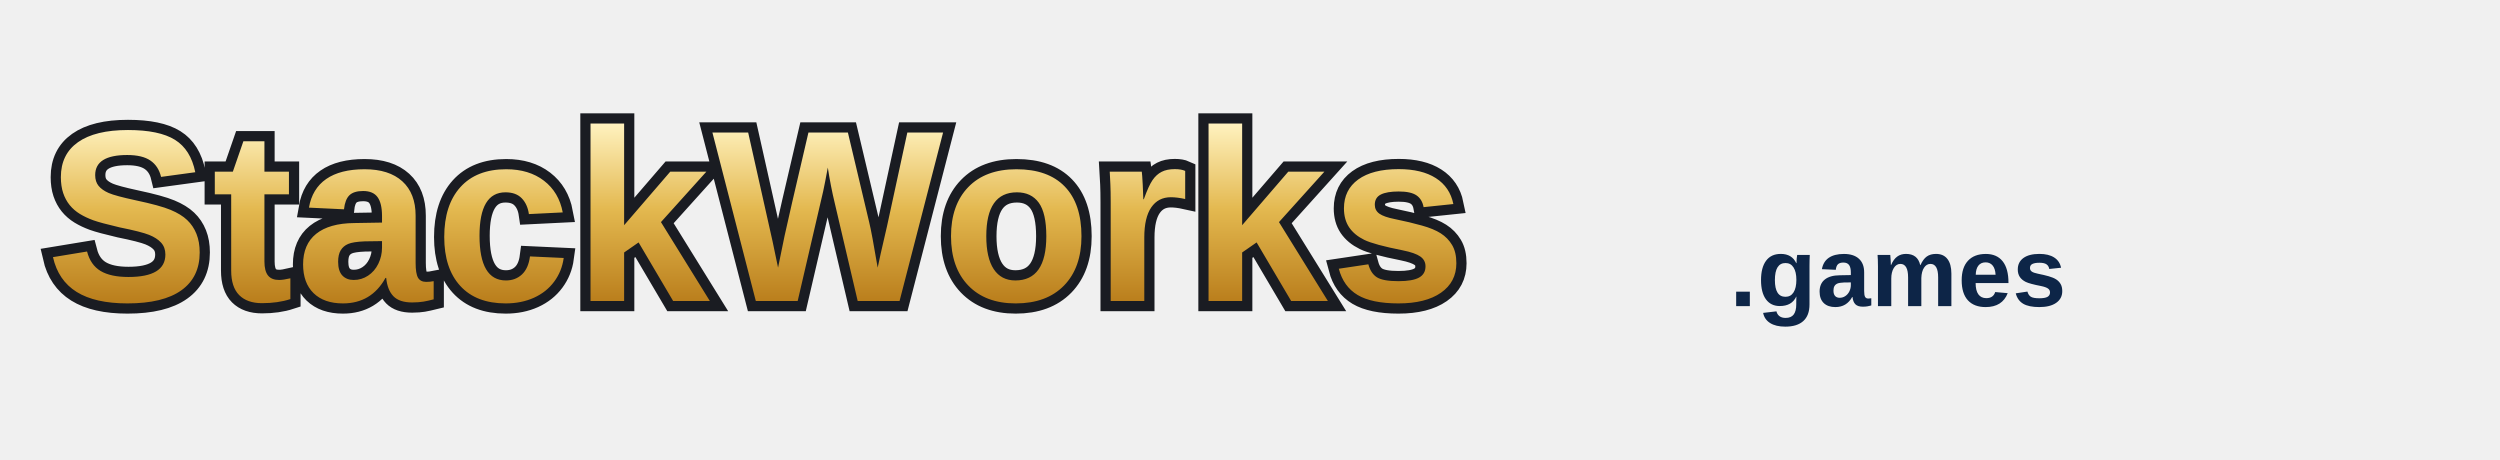
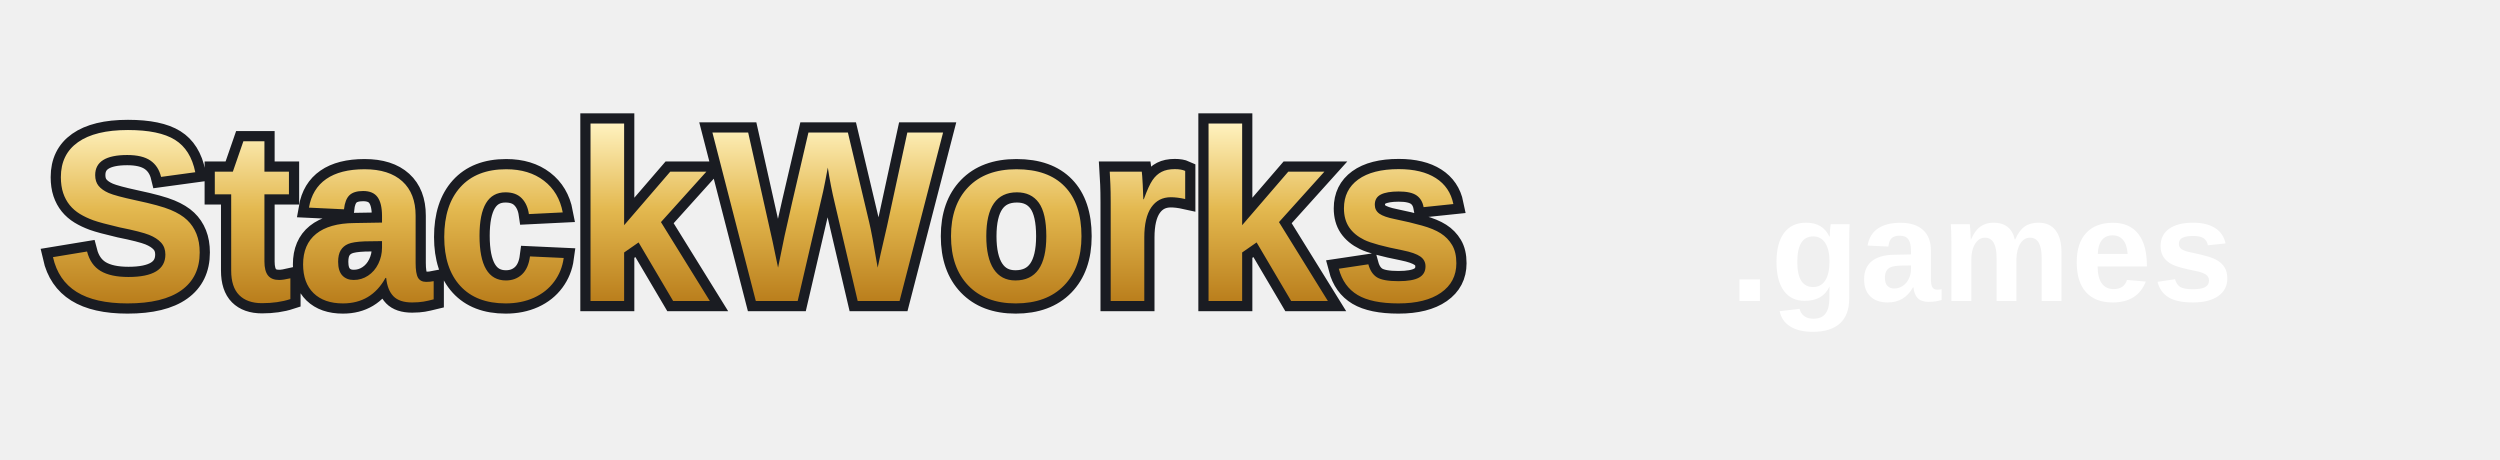
<svg xmlns="http://www.w3.org/2000/svg" width="980" height="180" viewBox="0 0 980 180" role="img" aria-label="StackWorks.games wordmark">
  <defs>
    <linearGradient id="goldTop" x1="0" x2="0" y1="0" y2="1">
      <stop offset="0%" stop-color="#FFF2BF" />
      <stop offset="48%" stop-color="#E3B84F" />
      <stop offset="100%" stop-color="#B97D1B" />
    </linearGradient>
  </defs>
  <text x="18" y="118" font-family="Verdana, Trebuchet MS, Arial, sans-serif" font-weight="900" letter-spacing="1.0" fill="url(#goldTop)" stroke="#1A1C22" stroke-width="8" paint-order="stroke" font-size="96">StackWorks</text>
-   <text x="678" y="120" font-family="Verdana, Trebuchet MS, Arial, sans-serif" font-weight="900" letter-spacing="0.2" font-size="38" fill="#0D2547">.games</text>
+   <text x="678" y="118" font-family="Verdana, Trebuchet MS, Arial, sans-serif" font-weight="900" letter-spacing="0.2" font-size="57" fill="#FFFFFF">.games</text>
</svg>
